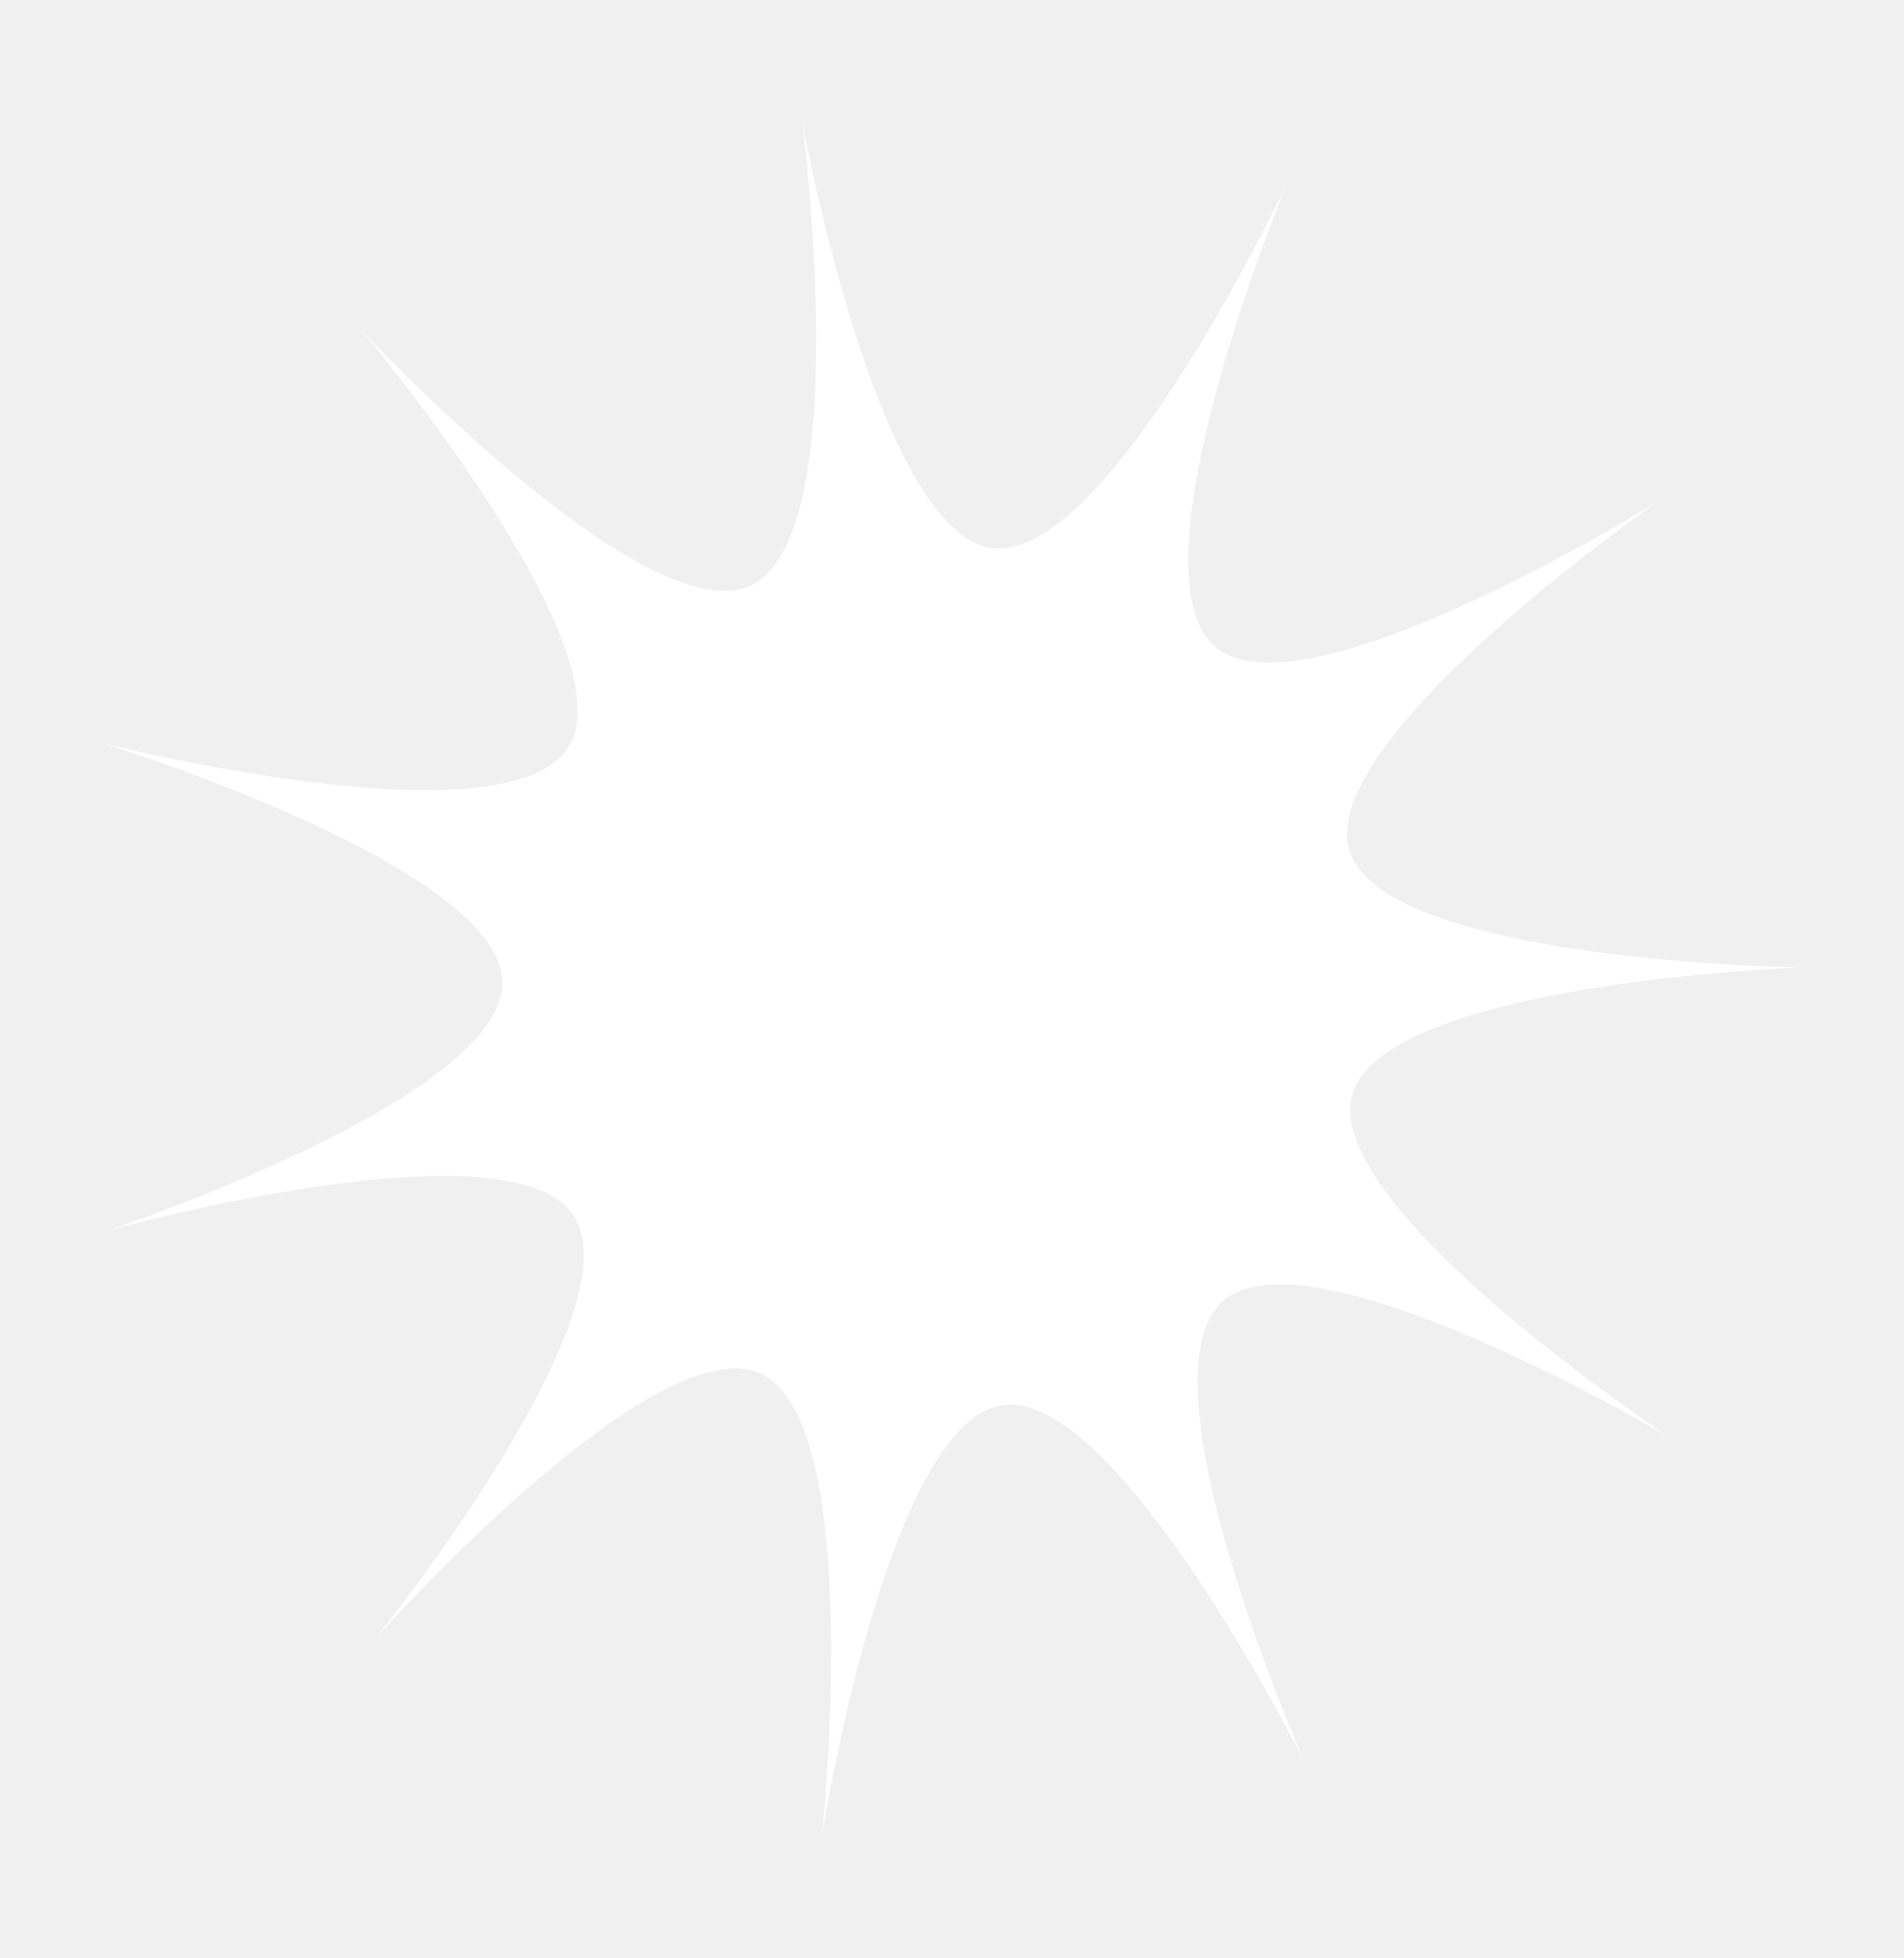
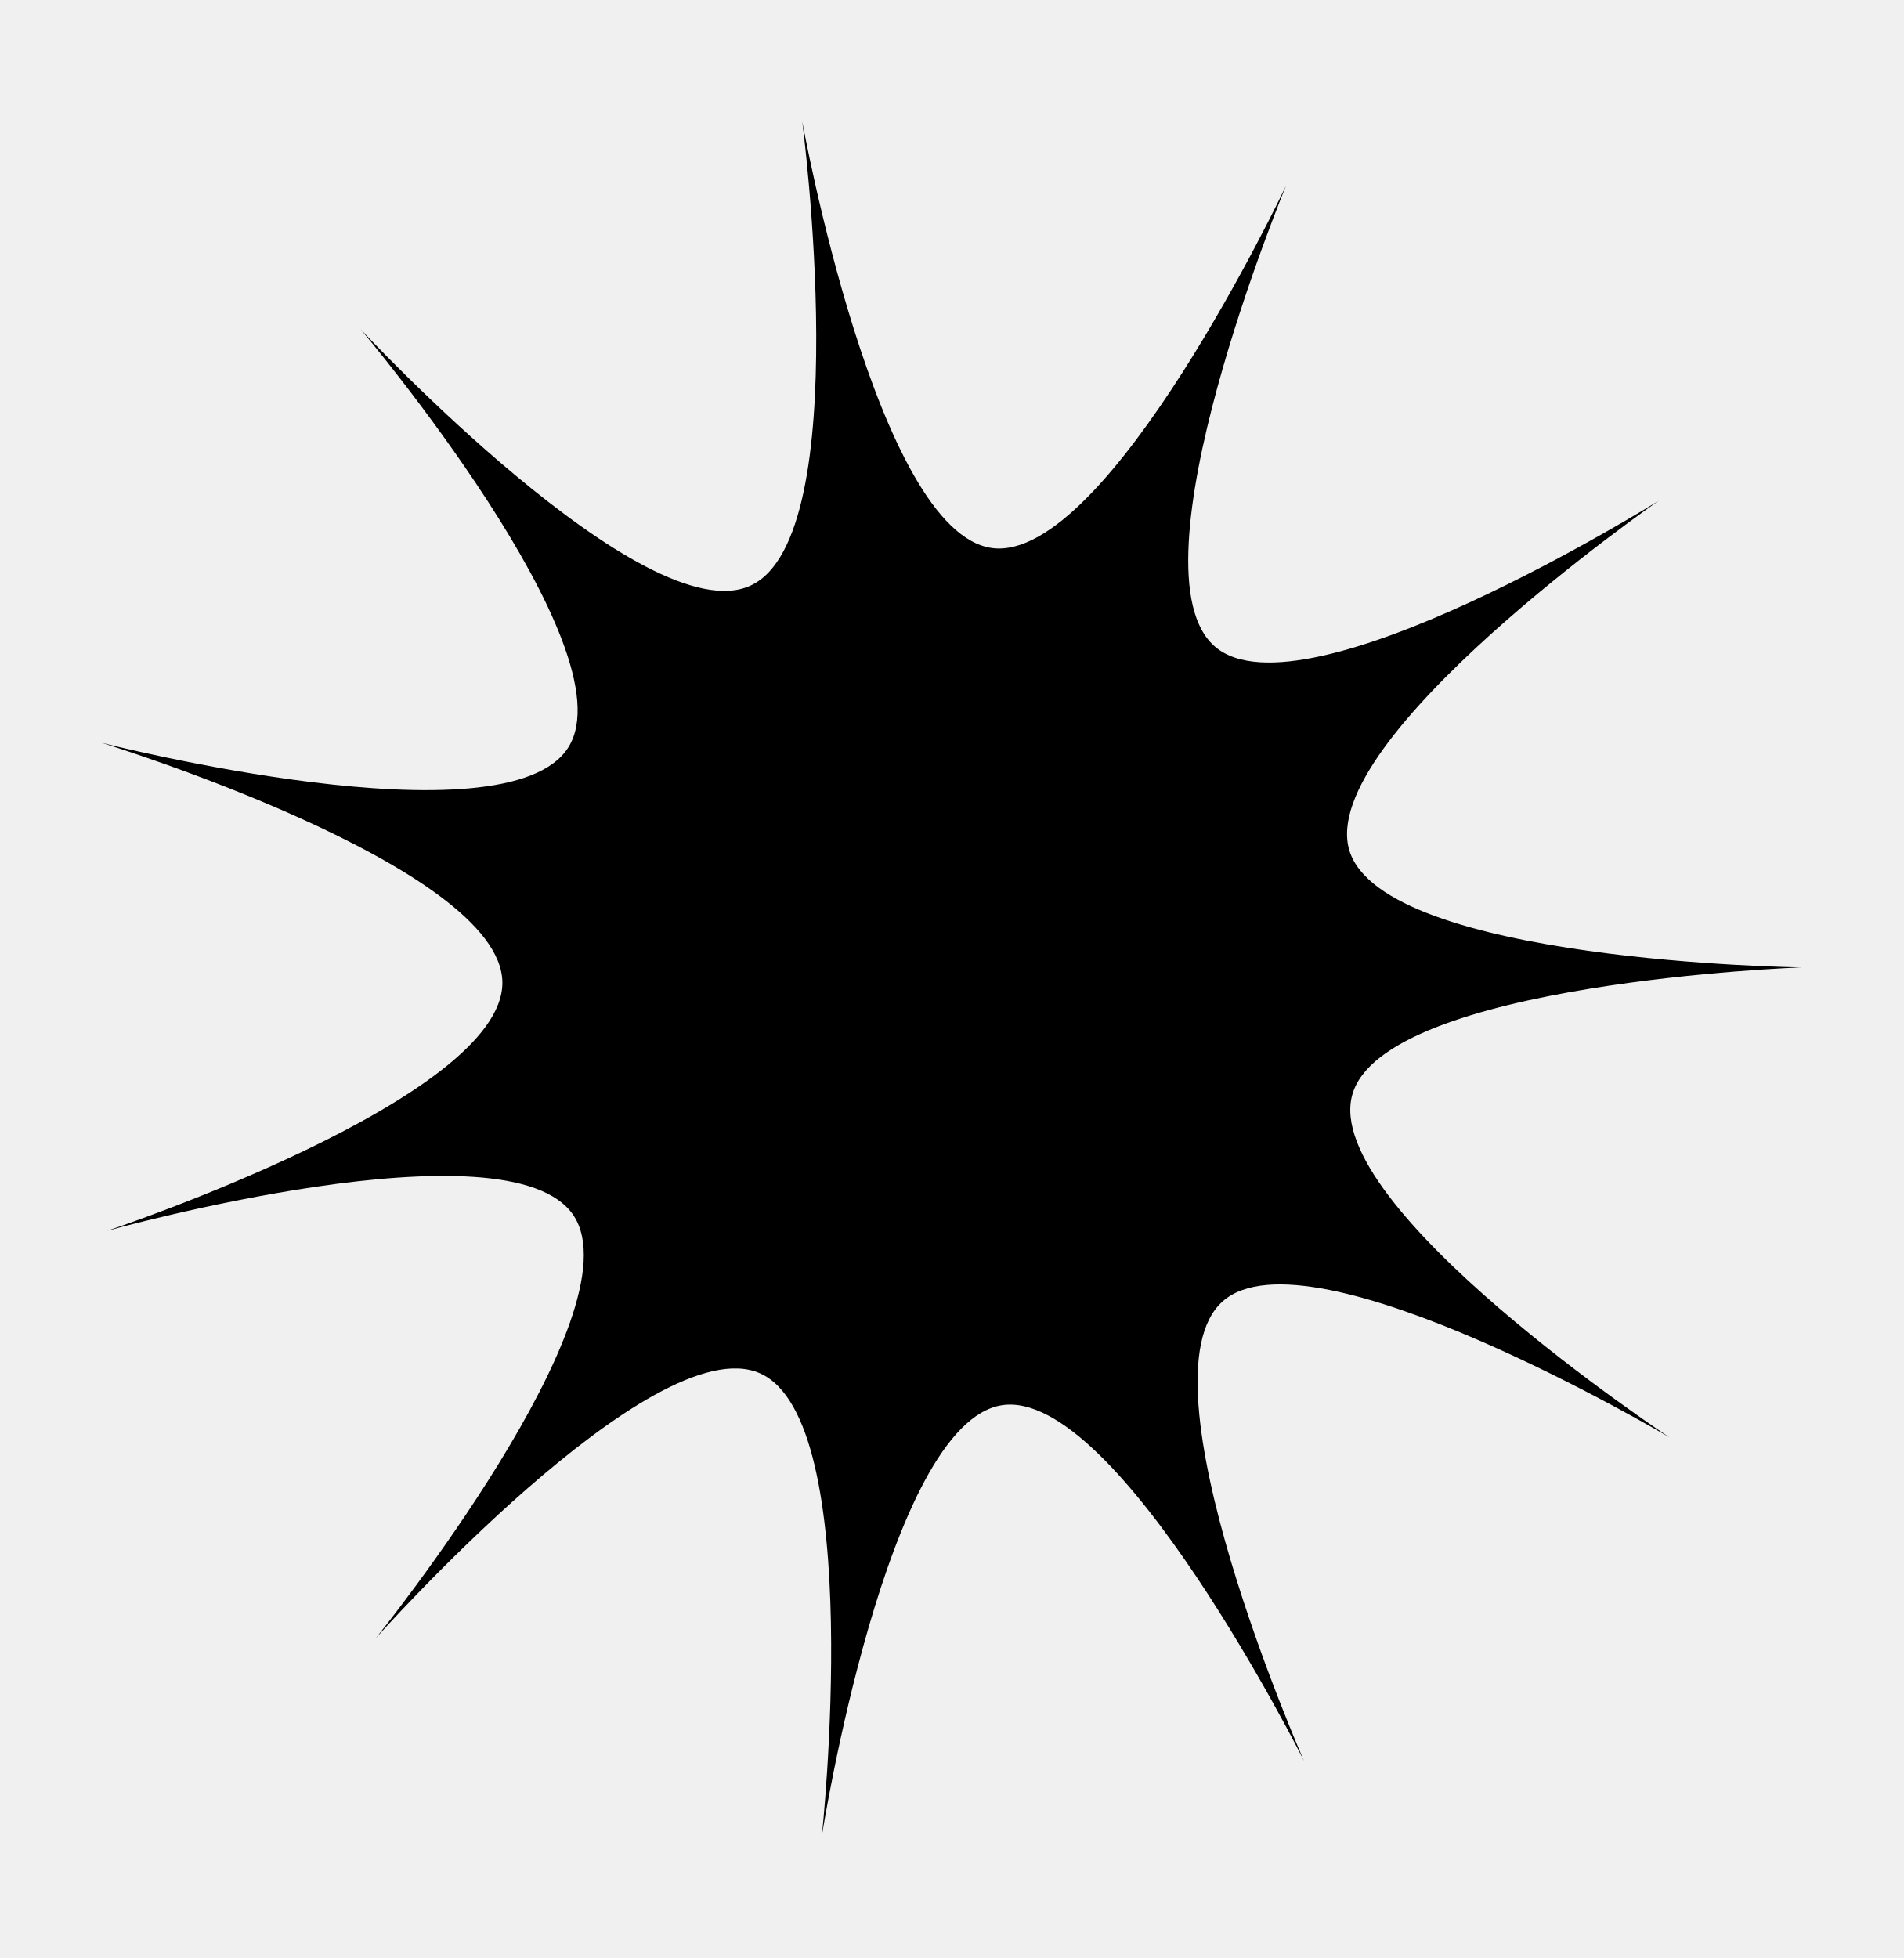
<svg xmlns="http://www.w3.org/2000/svg" version="1.2" viewBox="0 0 1050 1080" width="1050" height="1080">
  <style>
- 		.s0 { fill: #ffffff } 
+ 		
+ 		.s0 { fill: #000000 }
	</style>
  <g id="Layer 2">
	</g>
  <g id="Layer 1">
    <g id="&lt;Group&gt;">
      <path id="&lt;Path&gt;" class="s0" d="m920.8 792.8c0 0-198.2-117.7-246.4-75-48.2 42.7 44.9 253.6 44.9 253.6 0 0-103.1-206.2-166.7-196.3-63.6 9.9-99.3 237.6-99.3 237.6 0 0 24.7-229.1-34.1-255.2-58.9-26.1-212 146.2-212 146.2 0 0 144.7-179.4 109.2-233.2-35.4-53.7-257.3 8.4-257.3 8.4 0 0 218.7-72.7 218-137.1-0.8-64.4-221.1-132.1-221.1-132.1 0 0 223.3 57.1 257.5 2.5 34.2-54.5-114.6-230.6-114.6-230.6 0 0 157.1 168.8 215.3 141.3 58.3-27.4 28.3-255.9 28.3-255.9 0 0 40.9 226.8 104.7 235.3 63.8 8.4 162.2-200 162.2-200 0 0-88.3 212.9-39.1 254.5 49.1 41.6 244.6-80.6 244.6-80.6 0 0-189.4 131.4-170.6 193 18.9 61.5 249.3 64.4 249.3 64.4 0 0-230.3 8.2-247.7 70.2-17.5 61.9 174.9 189 174.9 189z" />
    </g>
    <g id="&lt;Group&gt;">
		</g>
    <g id="&lt;Group&gt;">
		</g>
    <g id="&lt;Group&gt;">
		</g>
  </g>
</svg>
